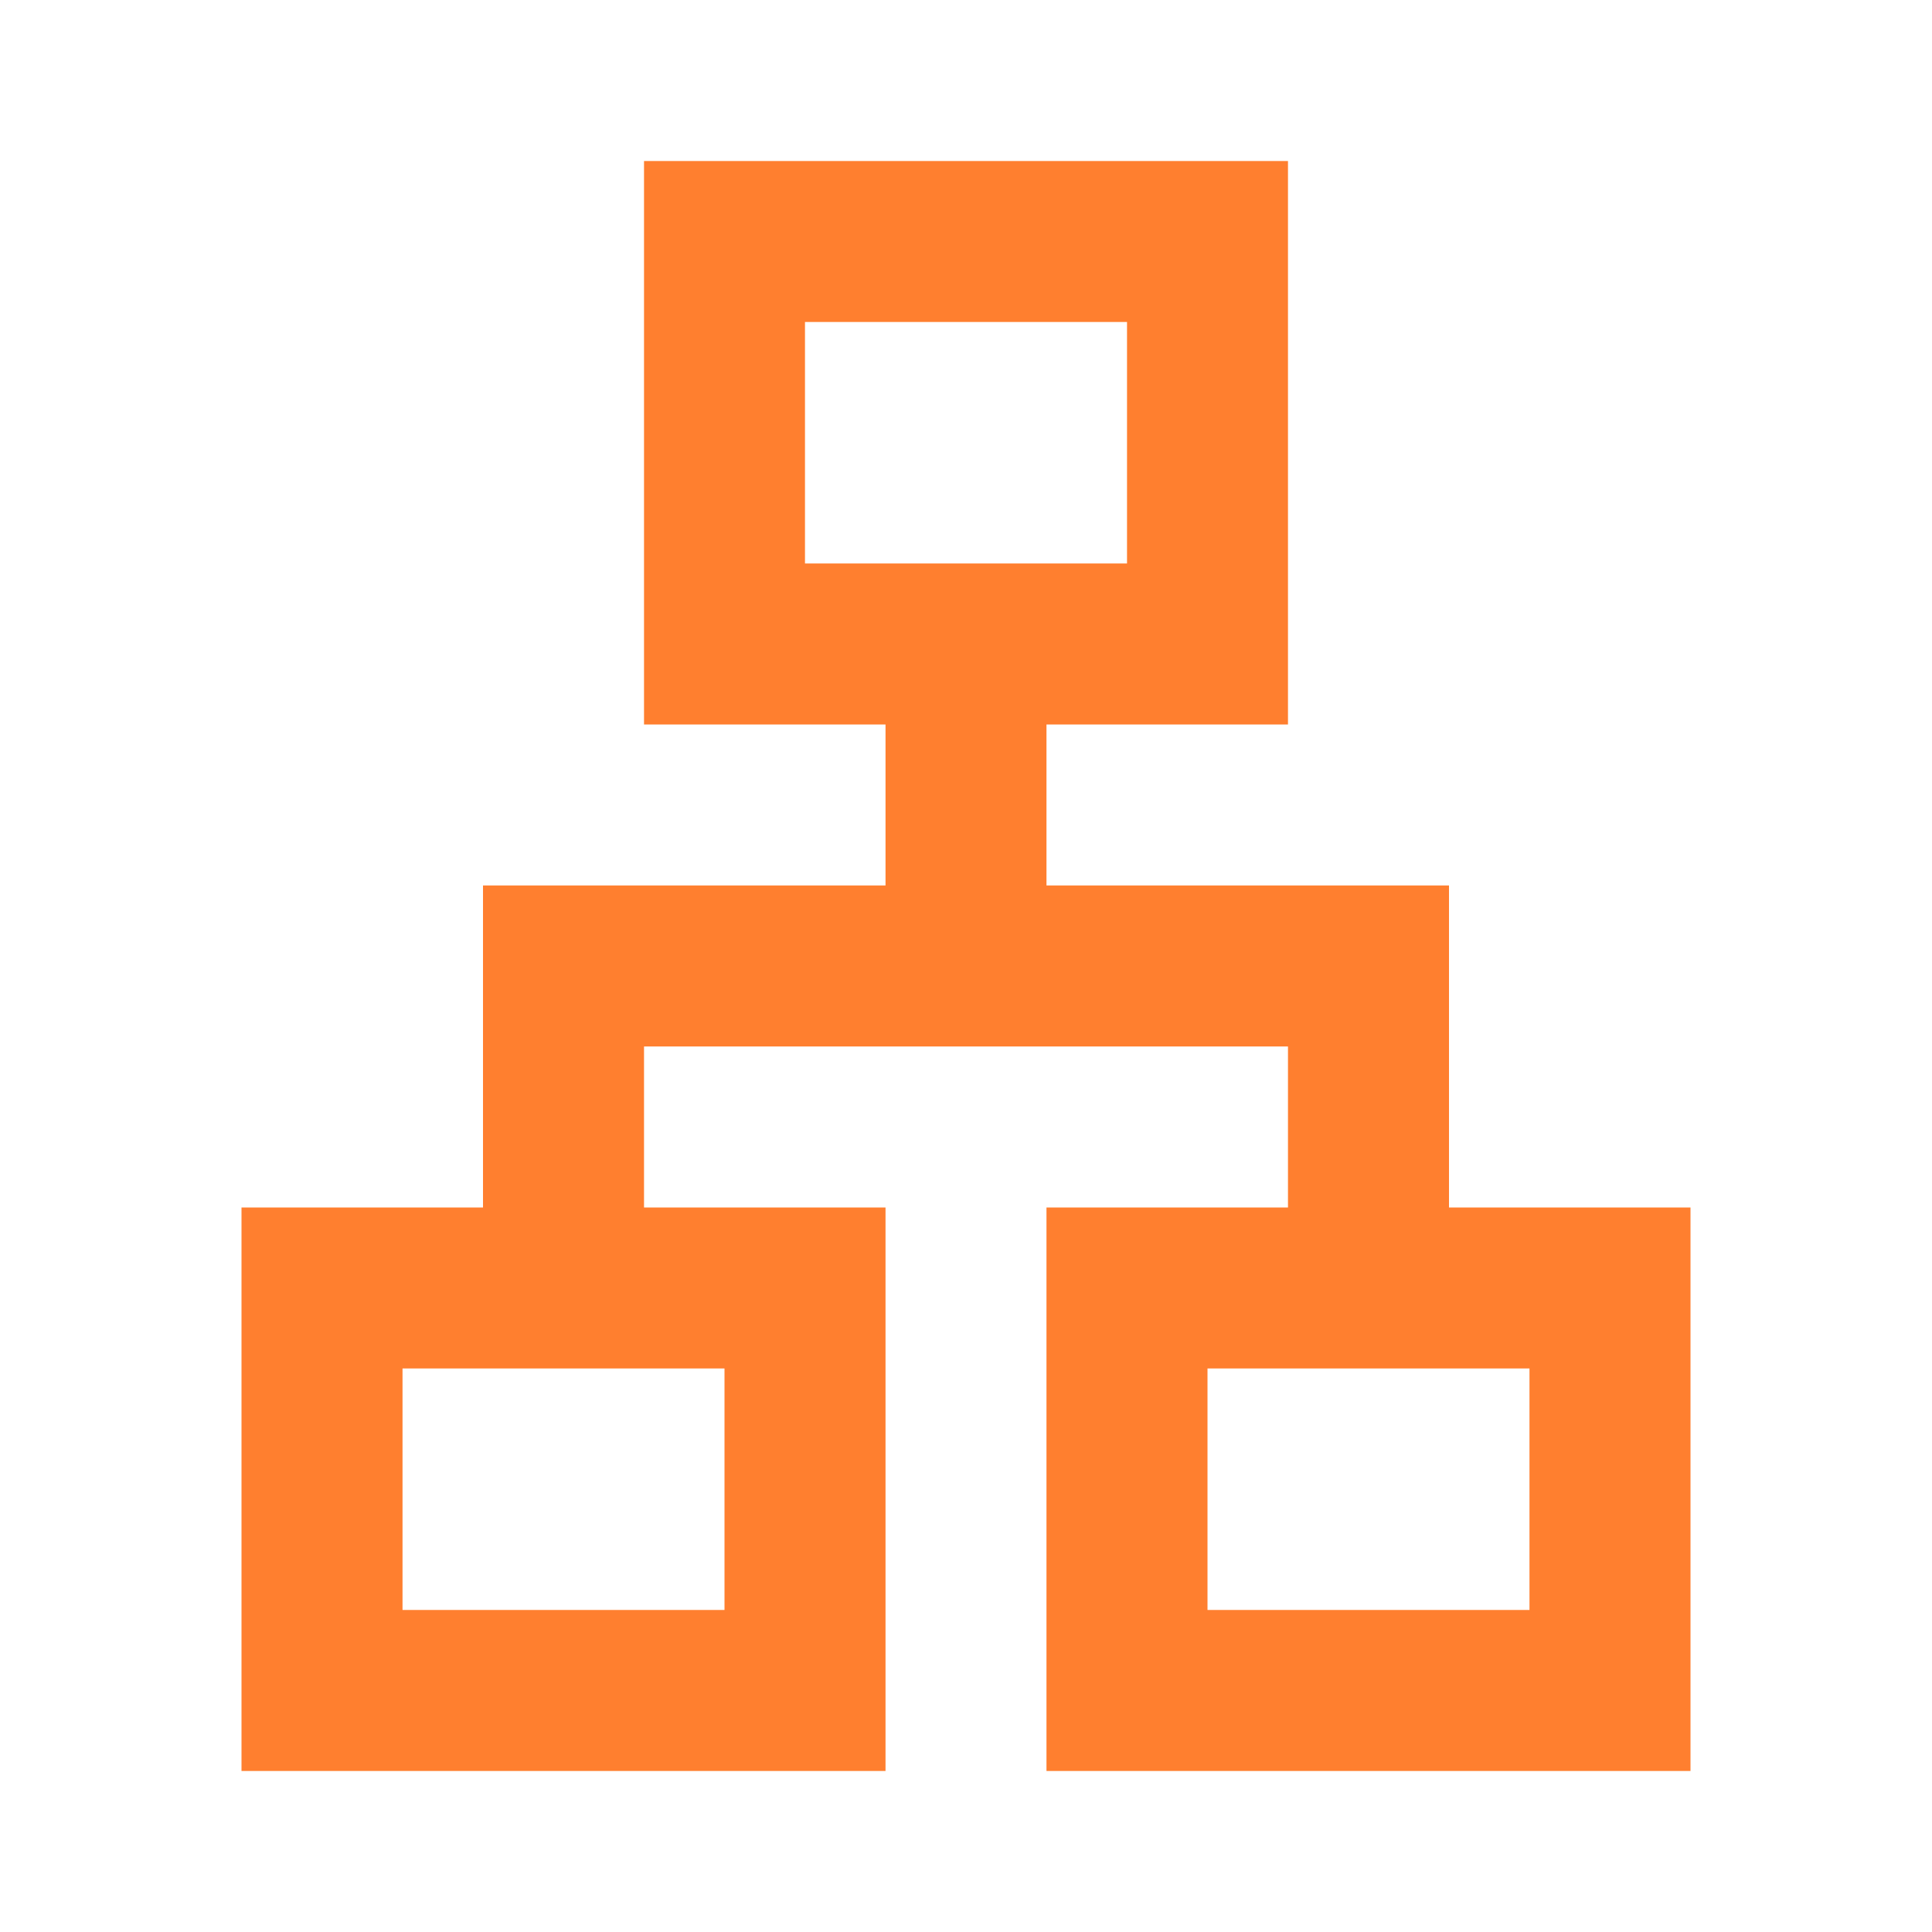
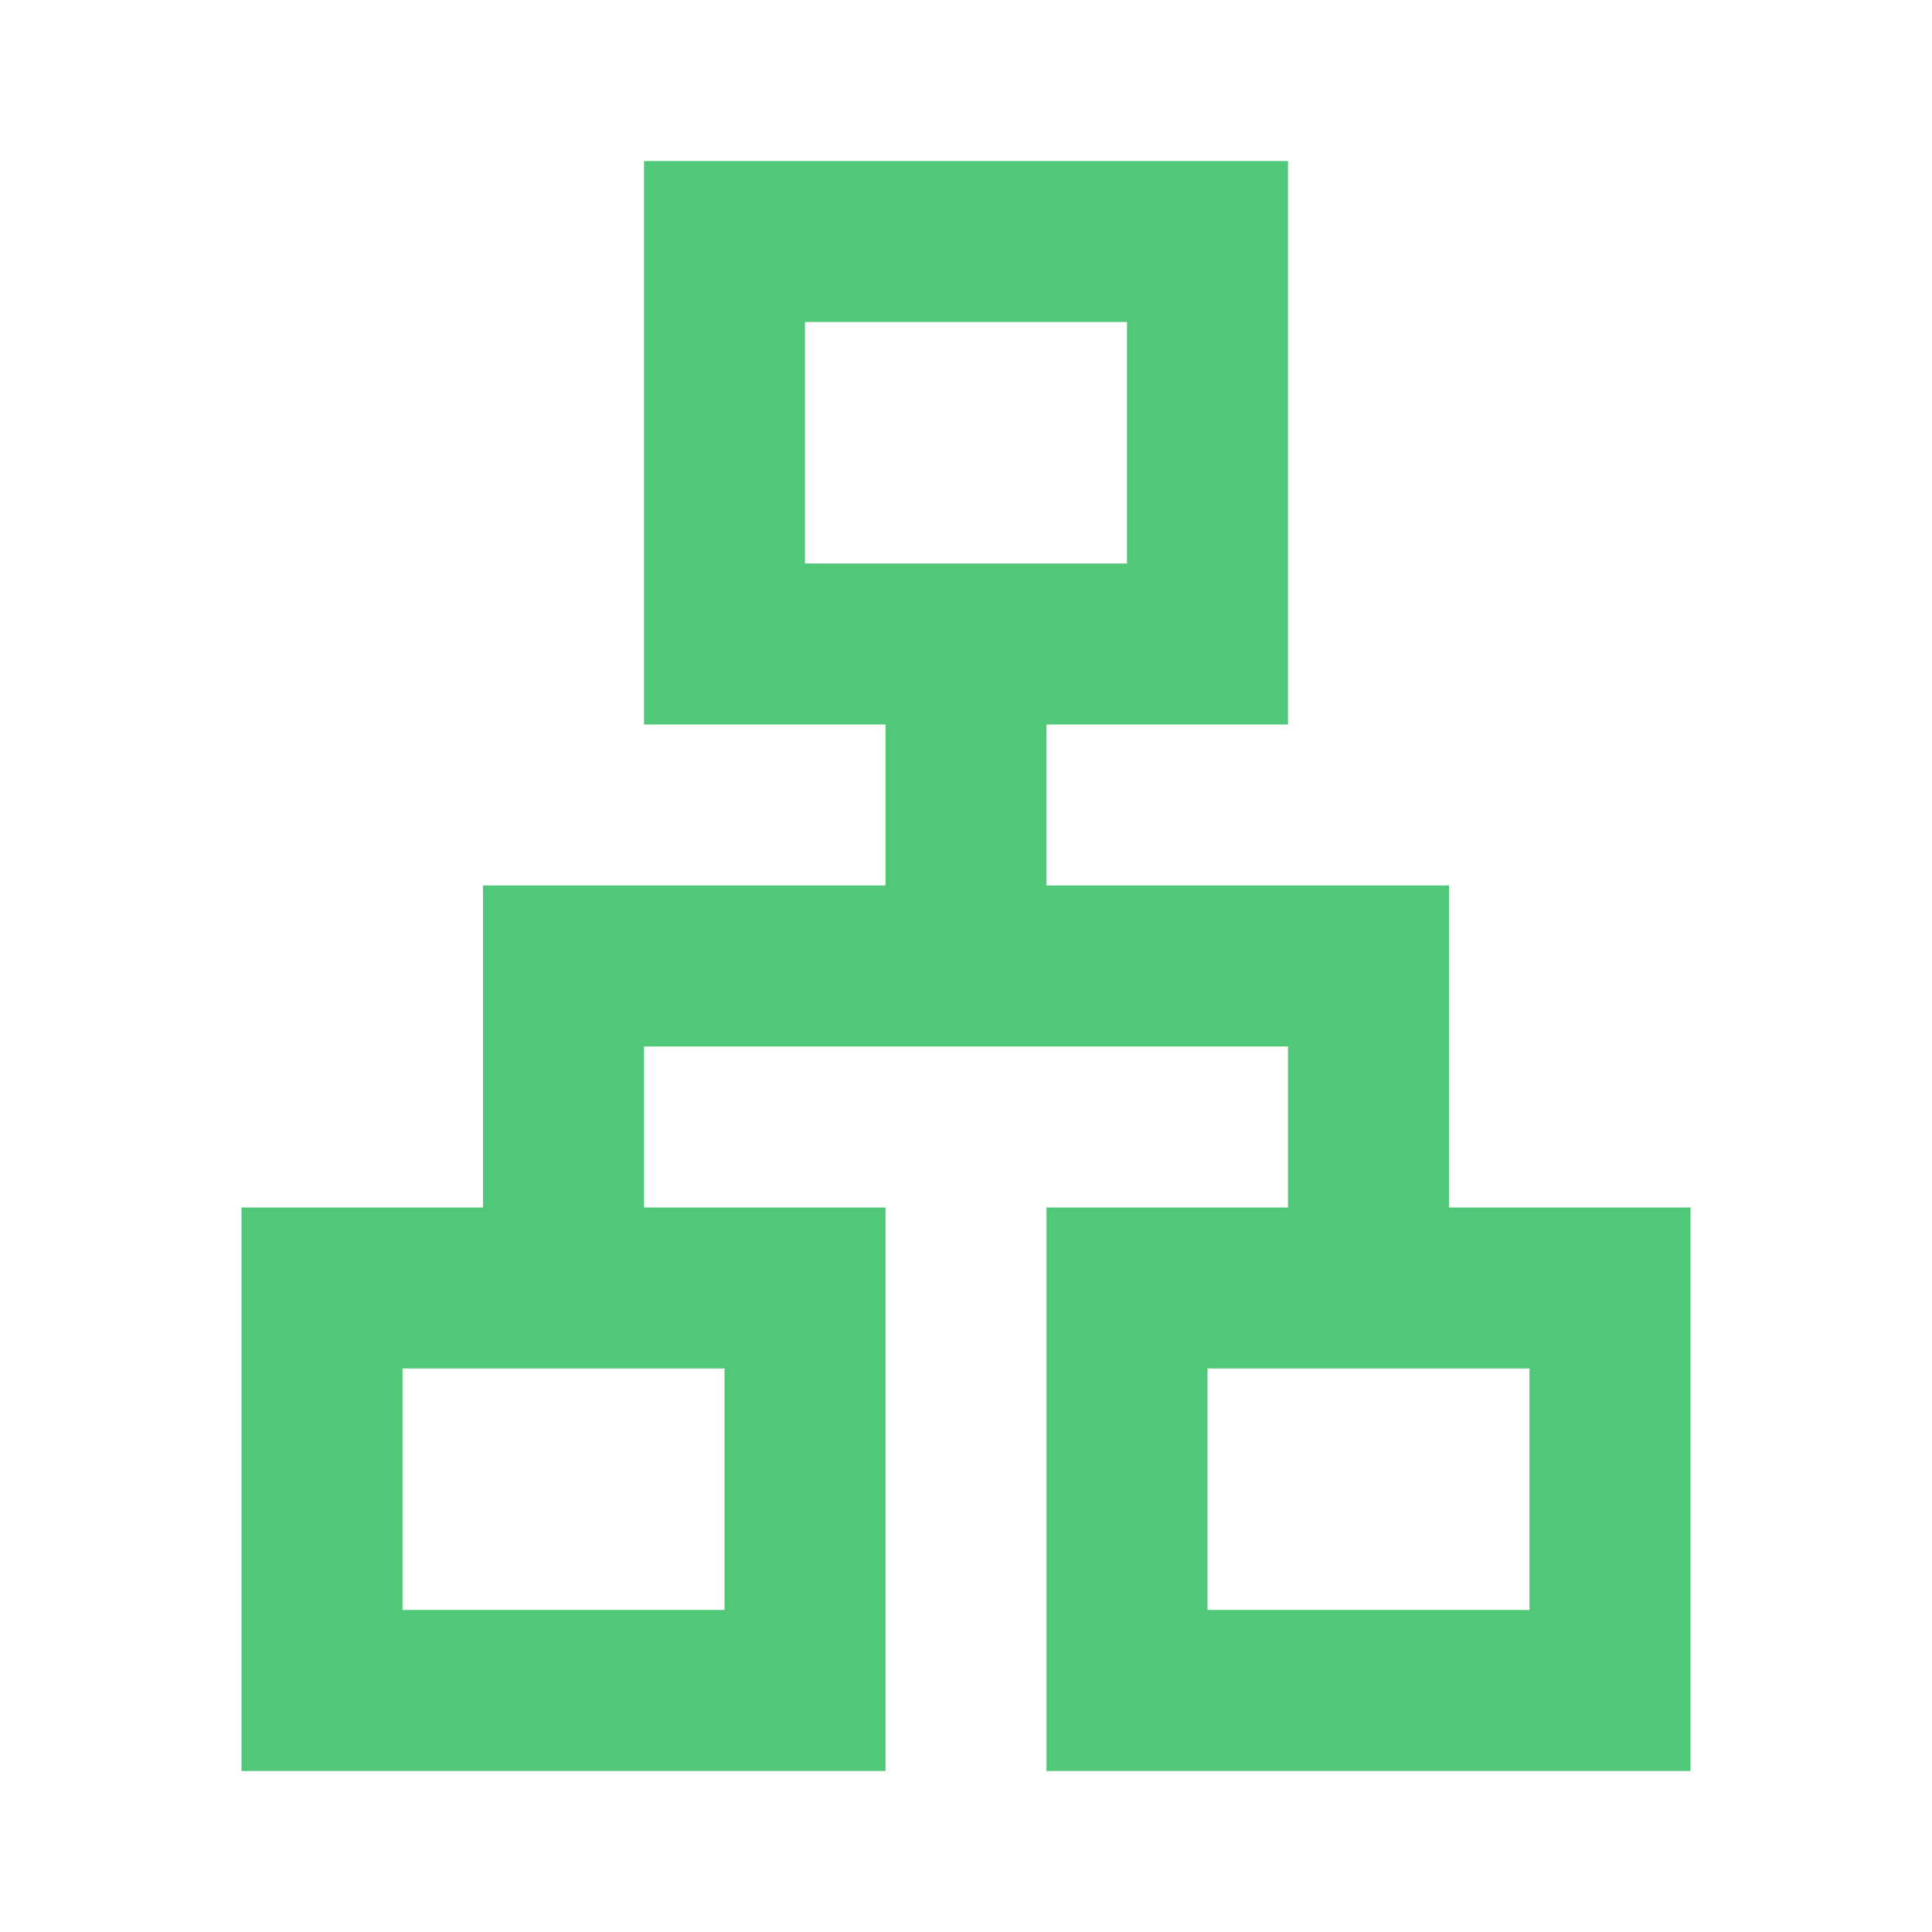
<svg xmlns="http://www.w3.org/2000/svg" width="32" height="32" viewBox="0 0 32 32" fill="none">
  <mask id="mask0_268_1203" style="mask-type:alpha" maskUnits="userSpaceOnUse" x="0" y="0" width="32" height="32">
    <rect width="32" height="32" fill="#D9D9D9" />
  </mask>
  <g mask="url(#mask0_268_1203)">
-     <path d="M4 29.333V20H8V14.666H14.667V12H10.667V2.667H21.333V12H17.333V14.666H24V20H28V29.333H17.333V20H21.333V17.333H10.667V20H14.667V29.333H4ZM13.333 9.333H18.667V5.333H13.333V9.333ZM6.667 26.666H12V22.666H6.667V26.666ZM20 26.666H25.333V22.666H20V26.666Z" fill="#FF7F2F" />
+     <path d="M4 29.333V20H8V14.666H14.667V12H10.667V2.667H21.333V12H17.333V14.666H24V20H28V29.333H17.333V20H21.333V17.333H10.667V20H14.667V29.333H4ZM13.333 9.333H18.667V5.333H13.333V9.333ZM6.667 26.666H12V22.666H6.667V26.666ZM20 26.666H25.333V22.666H20V26.666Z" fill="#50c878" />
  </g>
</svg>
